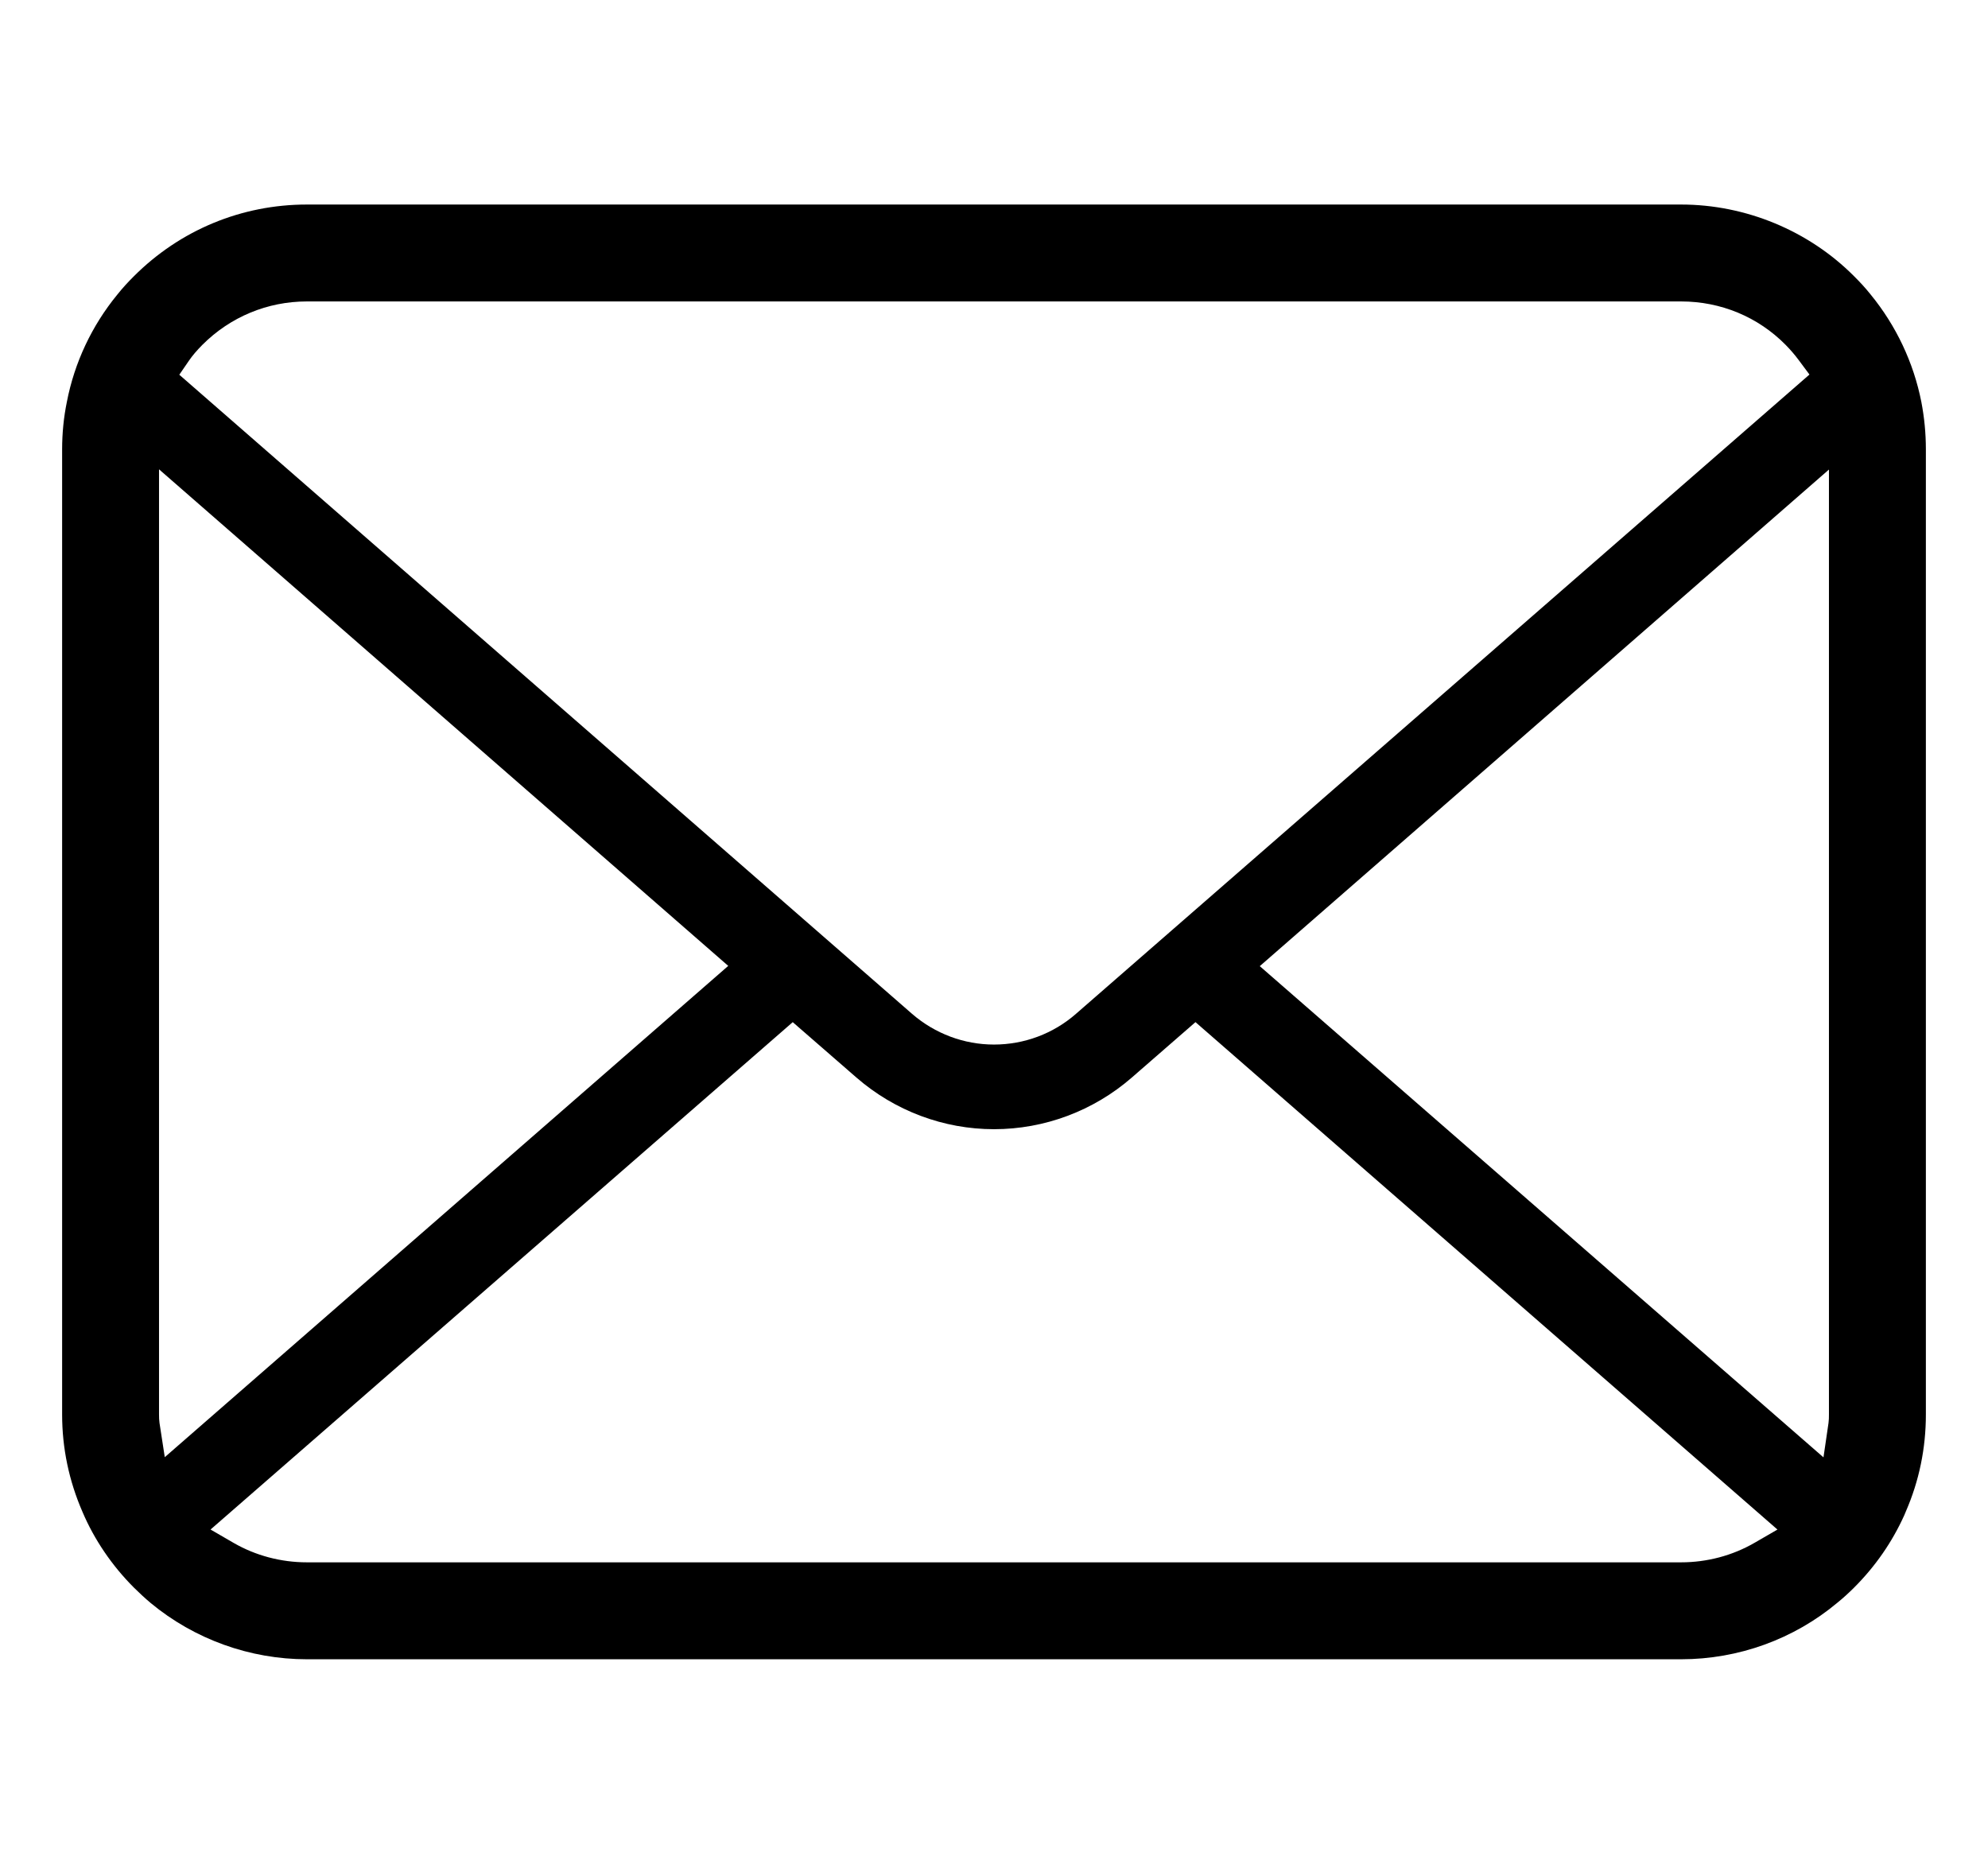
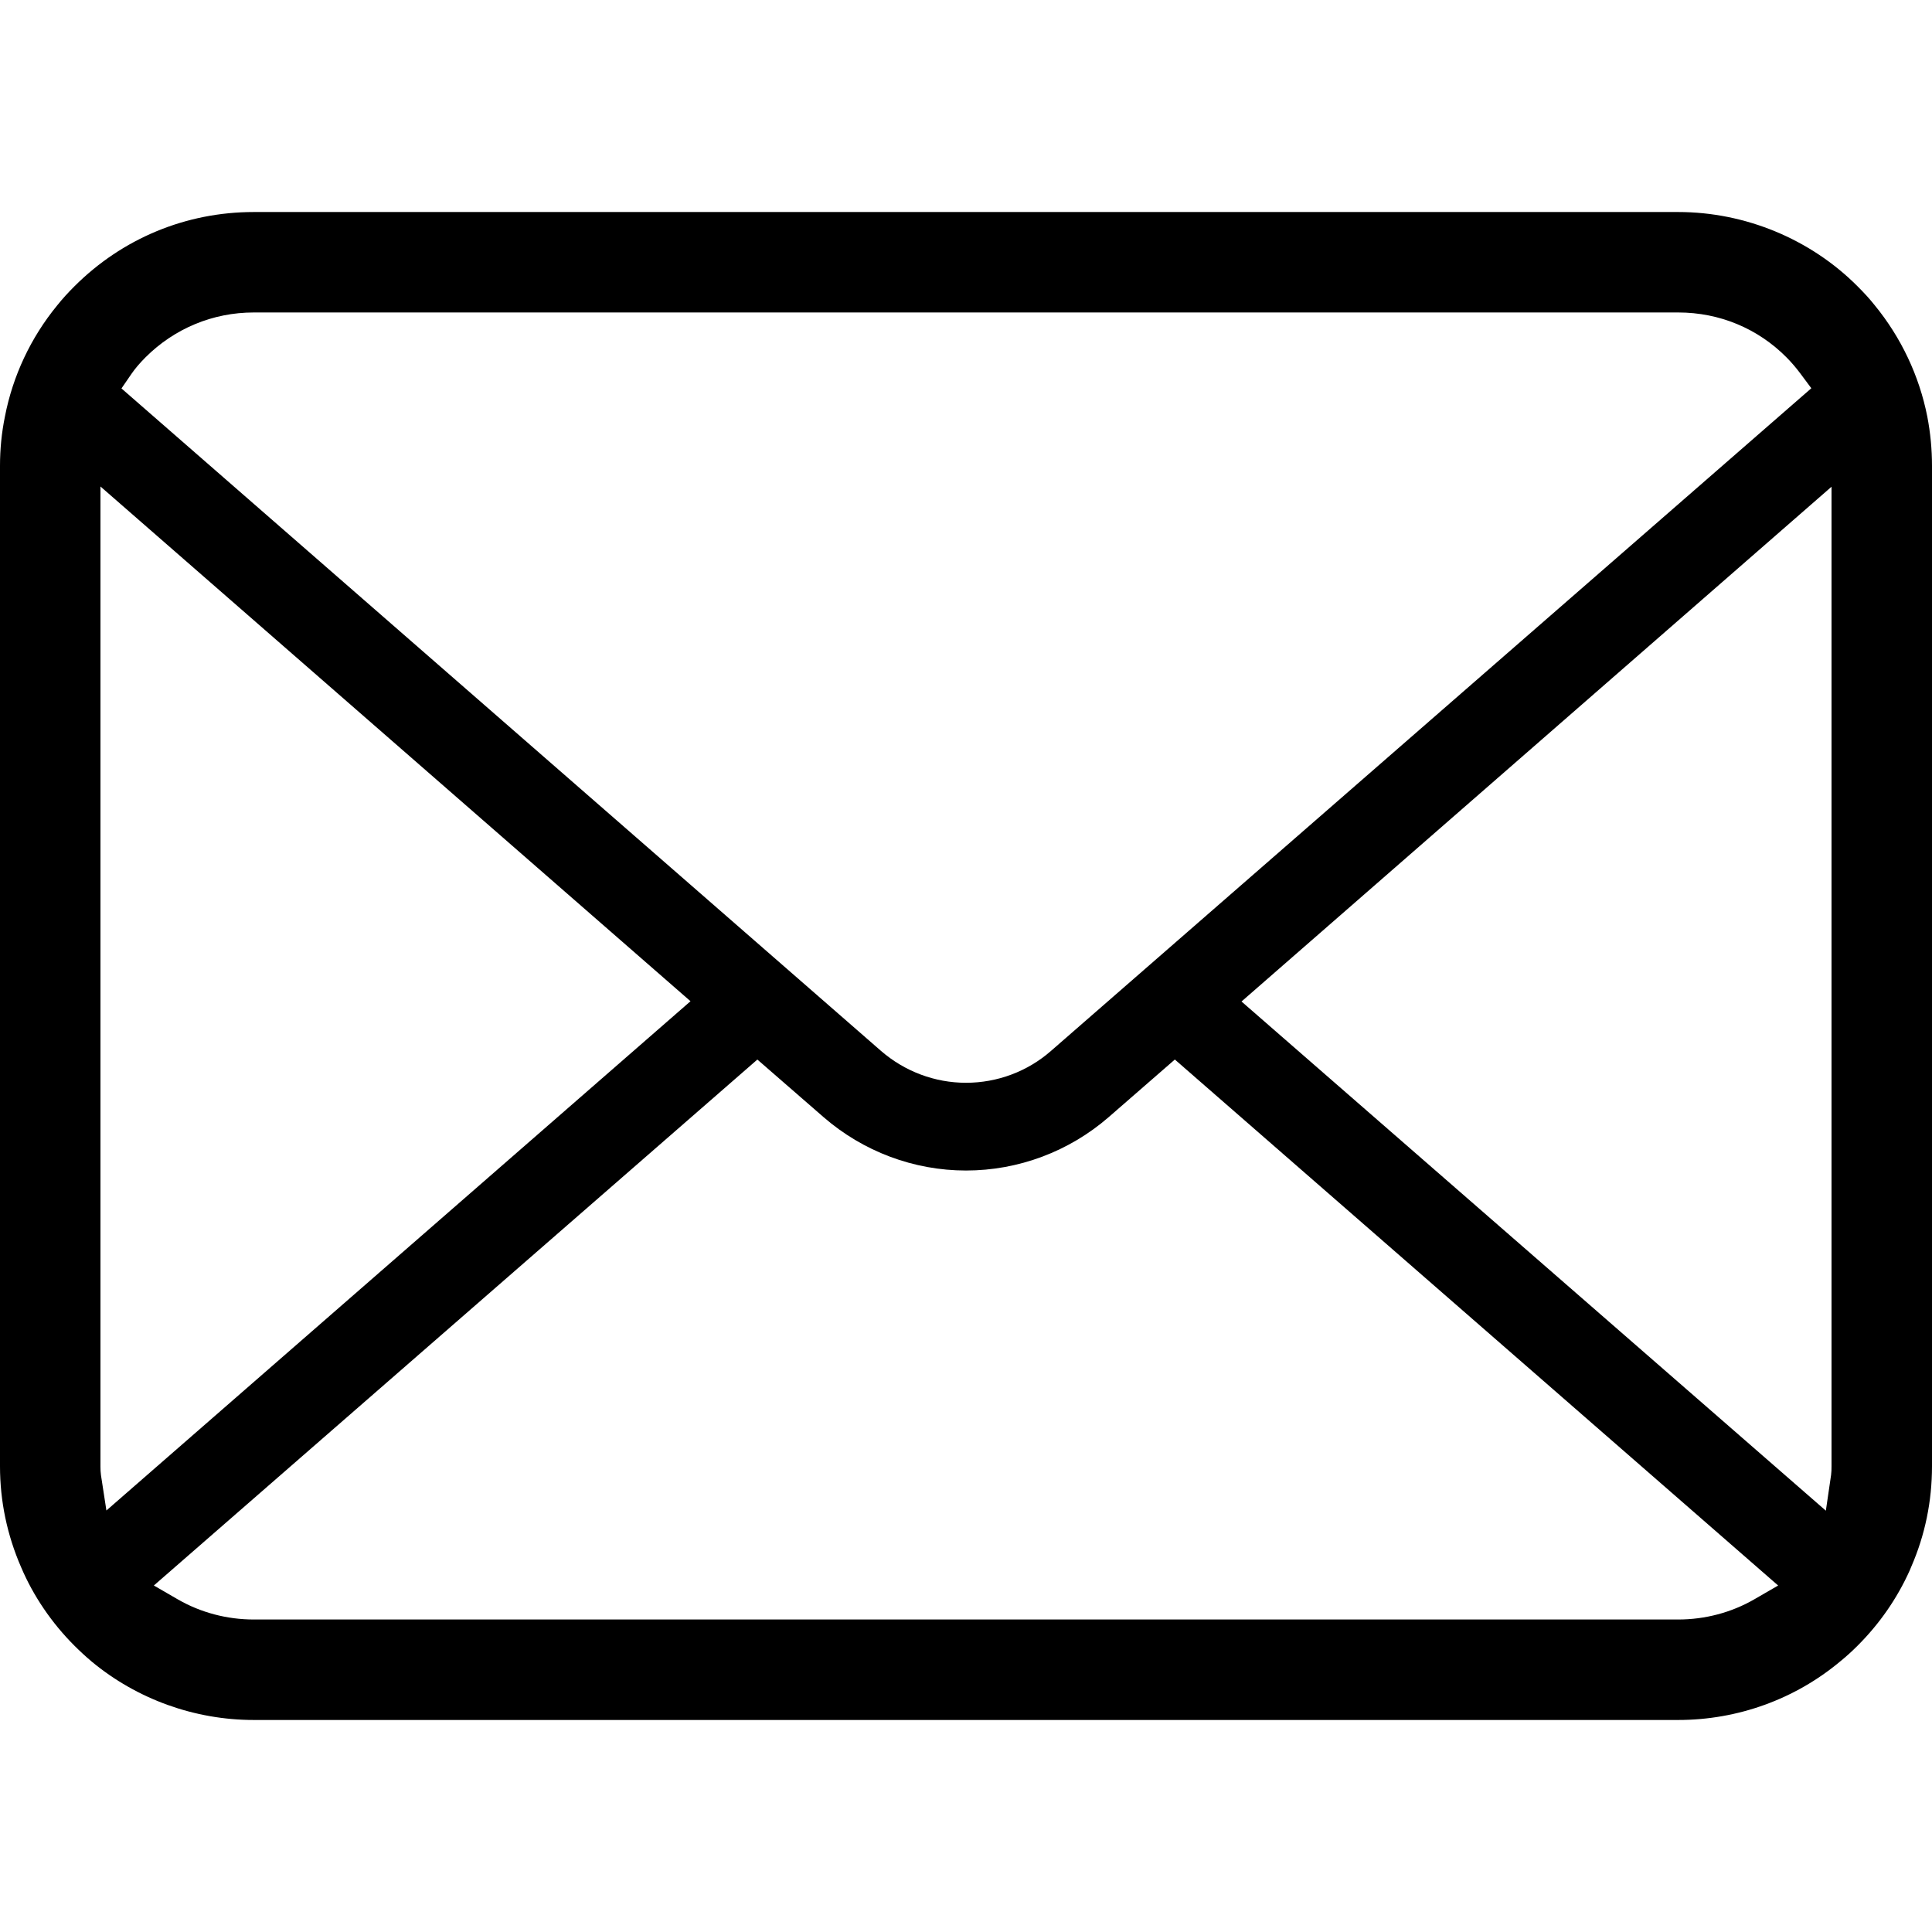
- <svg xmlns="http://www.w3.org/2000/svg" viewBox="0 0 512 512" style="width: 32px; height: 30px; opacity: 1;">
+ <svg xmlns="http://www.w3.org/2000/svg" viewBox="0 0 512 512" width="100%" heihgt="100%">
  <g>
    <path class="st0" d="M510.746,110.361c-2.128-10.754-6.926-20.918-13.926-29.463c-1.422-1.794-2.909-3.39-4.535-5.009   c-12.454-12.52-29.778-19.701-47.531-19.701H67.244c-17.951,0-34.834,7-47.539,19.708c-1.608,1.604-3.099,3.216-4.575,5.067   c-6.97,8.509-11.747,18.659-13.824,29.428C0.438,114.62,0,119.002,0,123.435v265.137c0,9.224,1.874,18.206,5.589,26.745   c3.215,7.583,8.093,14.772,14.112,20.788c1.516,1.509,3.022,2.901,4.63,4.258c12.034,9.966,27.272,15.45,42.913,15.45h377.51   c15.742,0,30.965-5.505,42.967-15.56c1.604-1.298,3.091-2.661,4.578-4.148c5.818-5.812,10.442-12.49,13.766-19.854l0.438-1.05   c3.646-8.377,5.497-17.33,5.497-26.628V123.435C512,119.06,511.578,114.649,510.746,110.361z M34.823,99.104   c0.951-1.392,2.165-2.821,3.714-4.382c7.689-7.685,17.886-11.914,28.706-11.914h377.51c10.915,0,21.115,4.236,28.719,11.929   c1.313,1.327,2.567,2.8,3.661,4.272l2.887,3.88l-201.5,175.616c-6.212,5.446-14.21,8.443-22.523,8.443   c-8.231,0-16.222-2.99-22.508-8.436L32.19,102.939L34.823,99.104z M26.755,390.913c-0.109-0.722-0.134-1.524-0.134-2.341V128.925   l156.37,136.411L28.199,400.297L26.755,390.913z M464.899,423.84c-6.052,3.492-13.022,5.344-20.145,5.344H67.244   c-7.127,0-14.094-1.852-20.142-5.344l-6.328-3.668l159.936-139.379l17.528,15.246c10.514,9.128,23.922,14.16,37.761,14.16   c13.89,0,27.32-5.032,37.827-14.16l17.521-15.253L471.228,420.18L464.899,423.84z M485.372,388.572   c0,0.803-0.015,1.597-0.116,2.304l-1.386,9.472L329.012,265.409l156.36-136.418V388.572z" style="fill: rgb(0, 0, 0);" />
  </g>
</svg>
